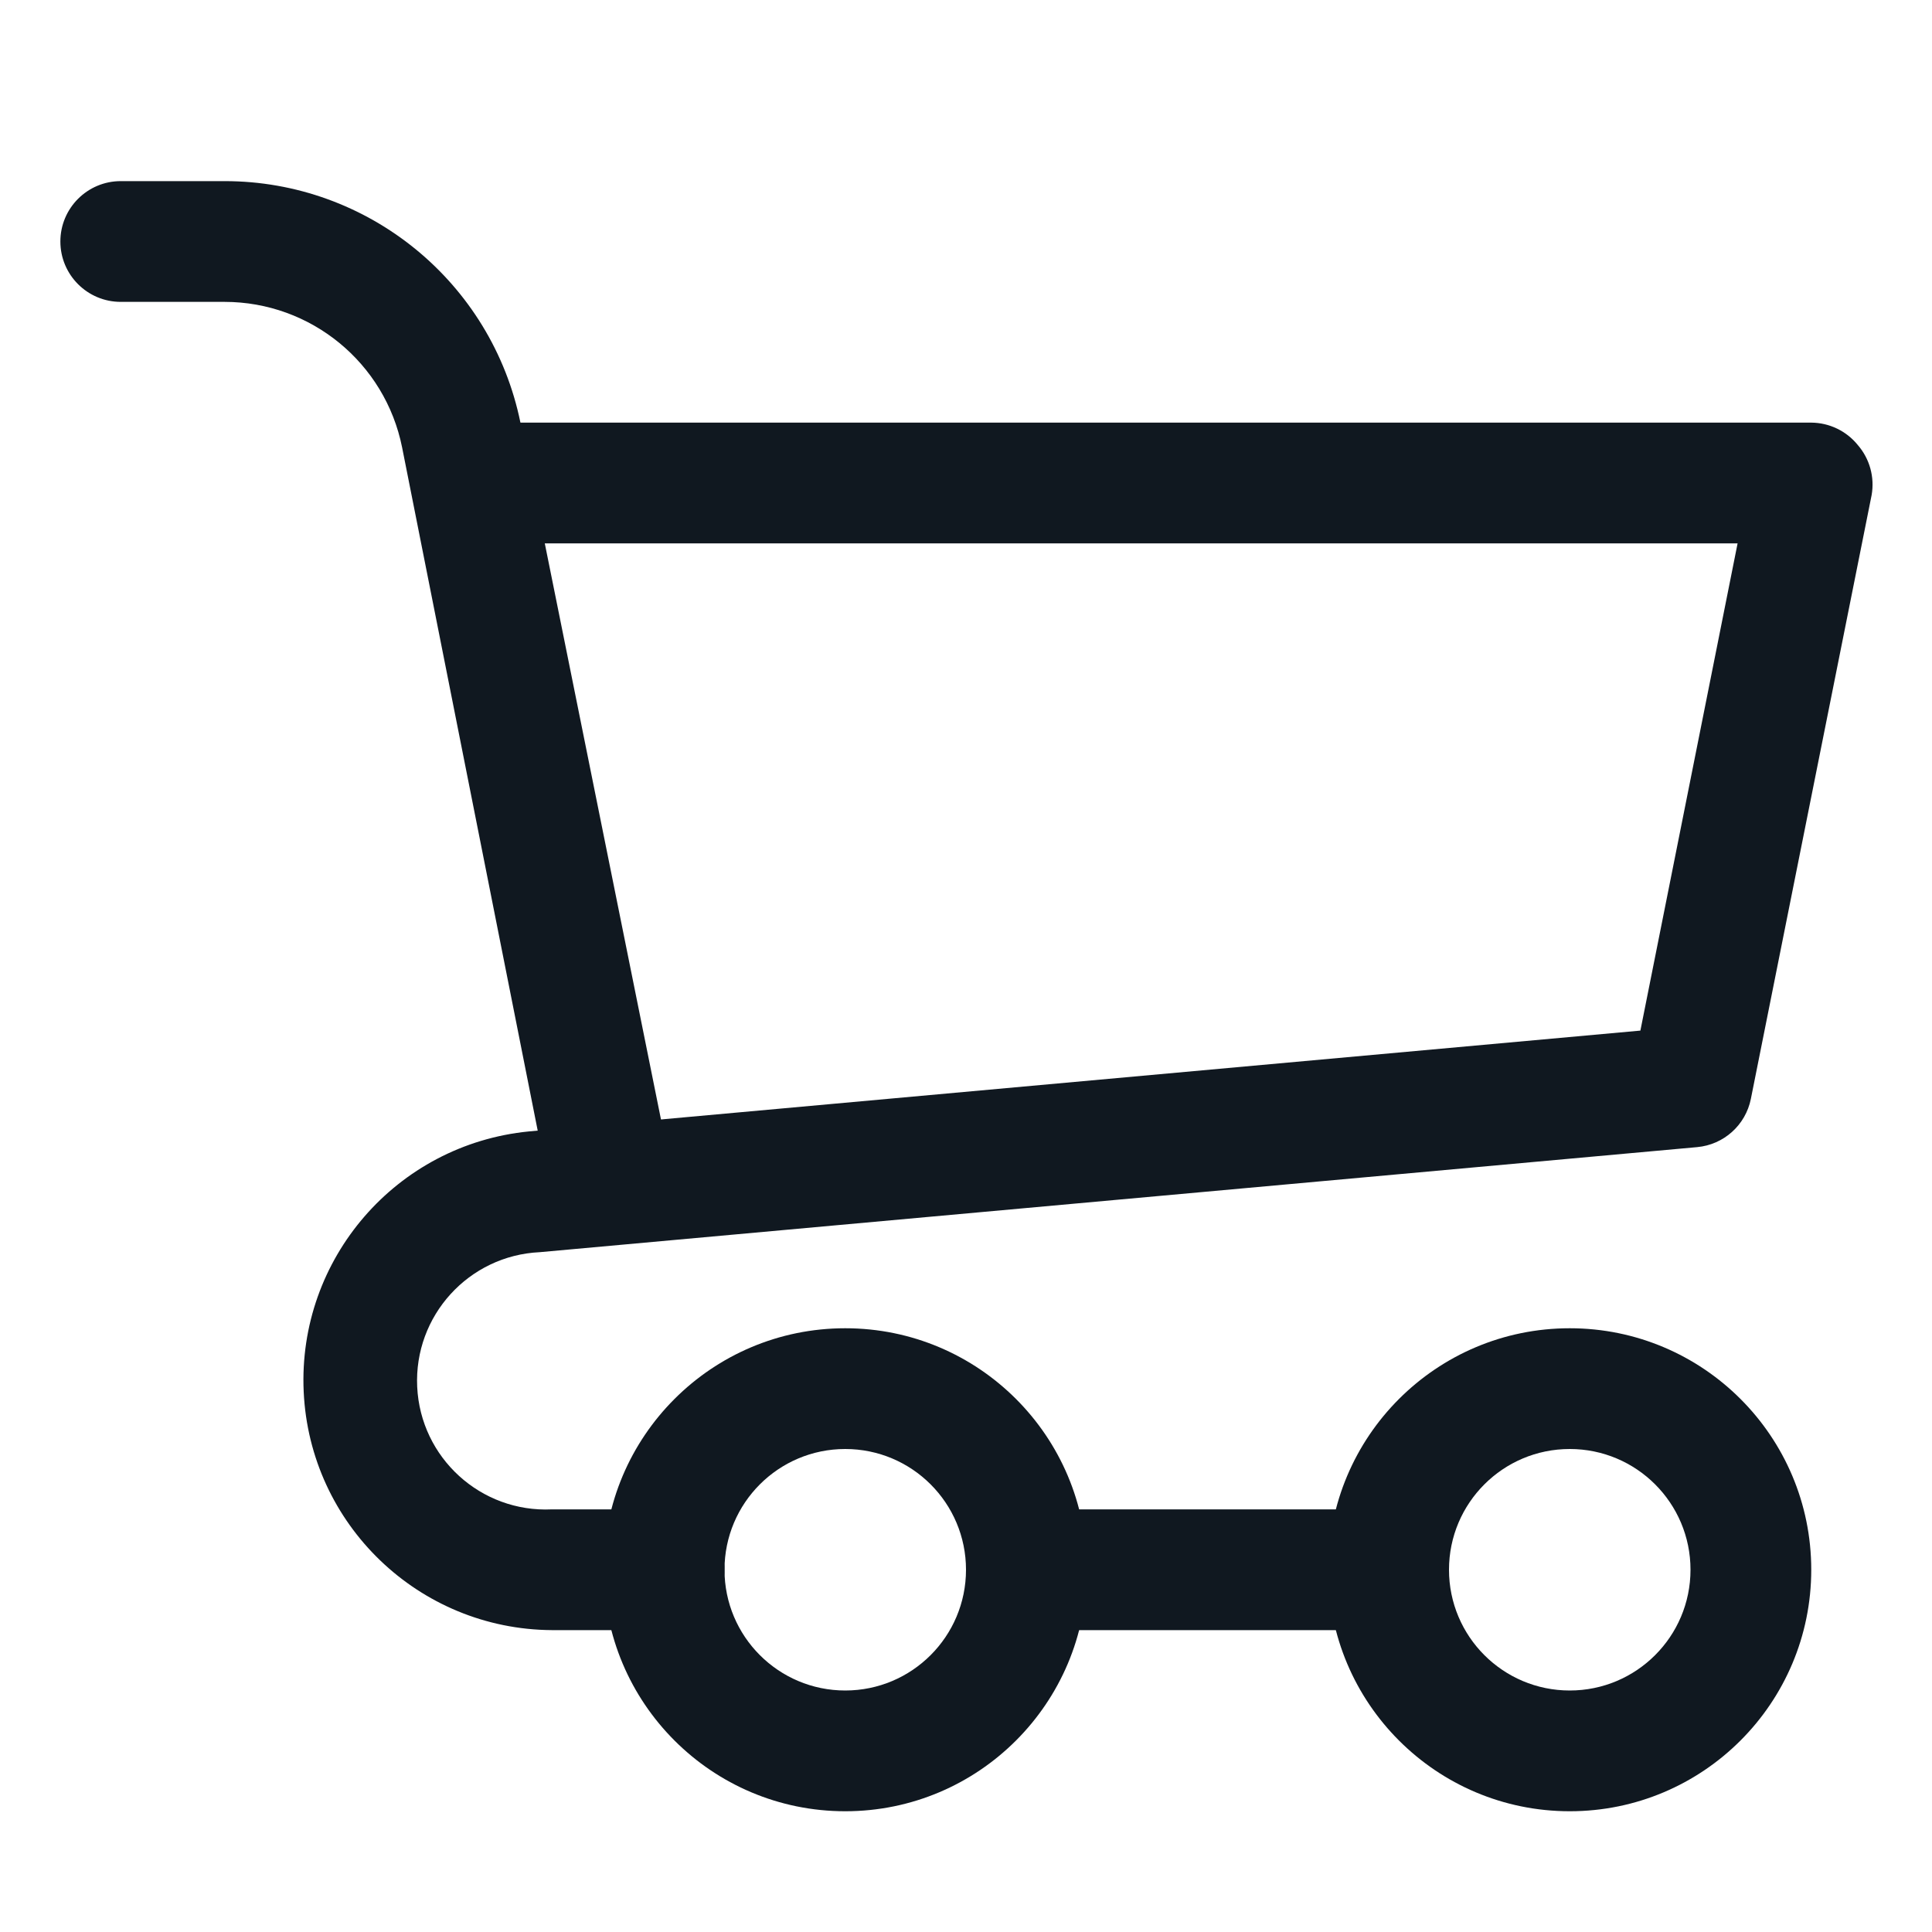
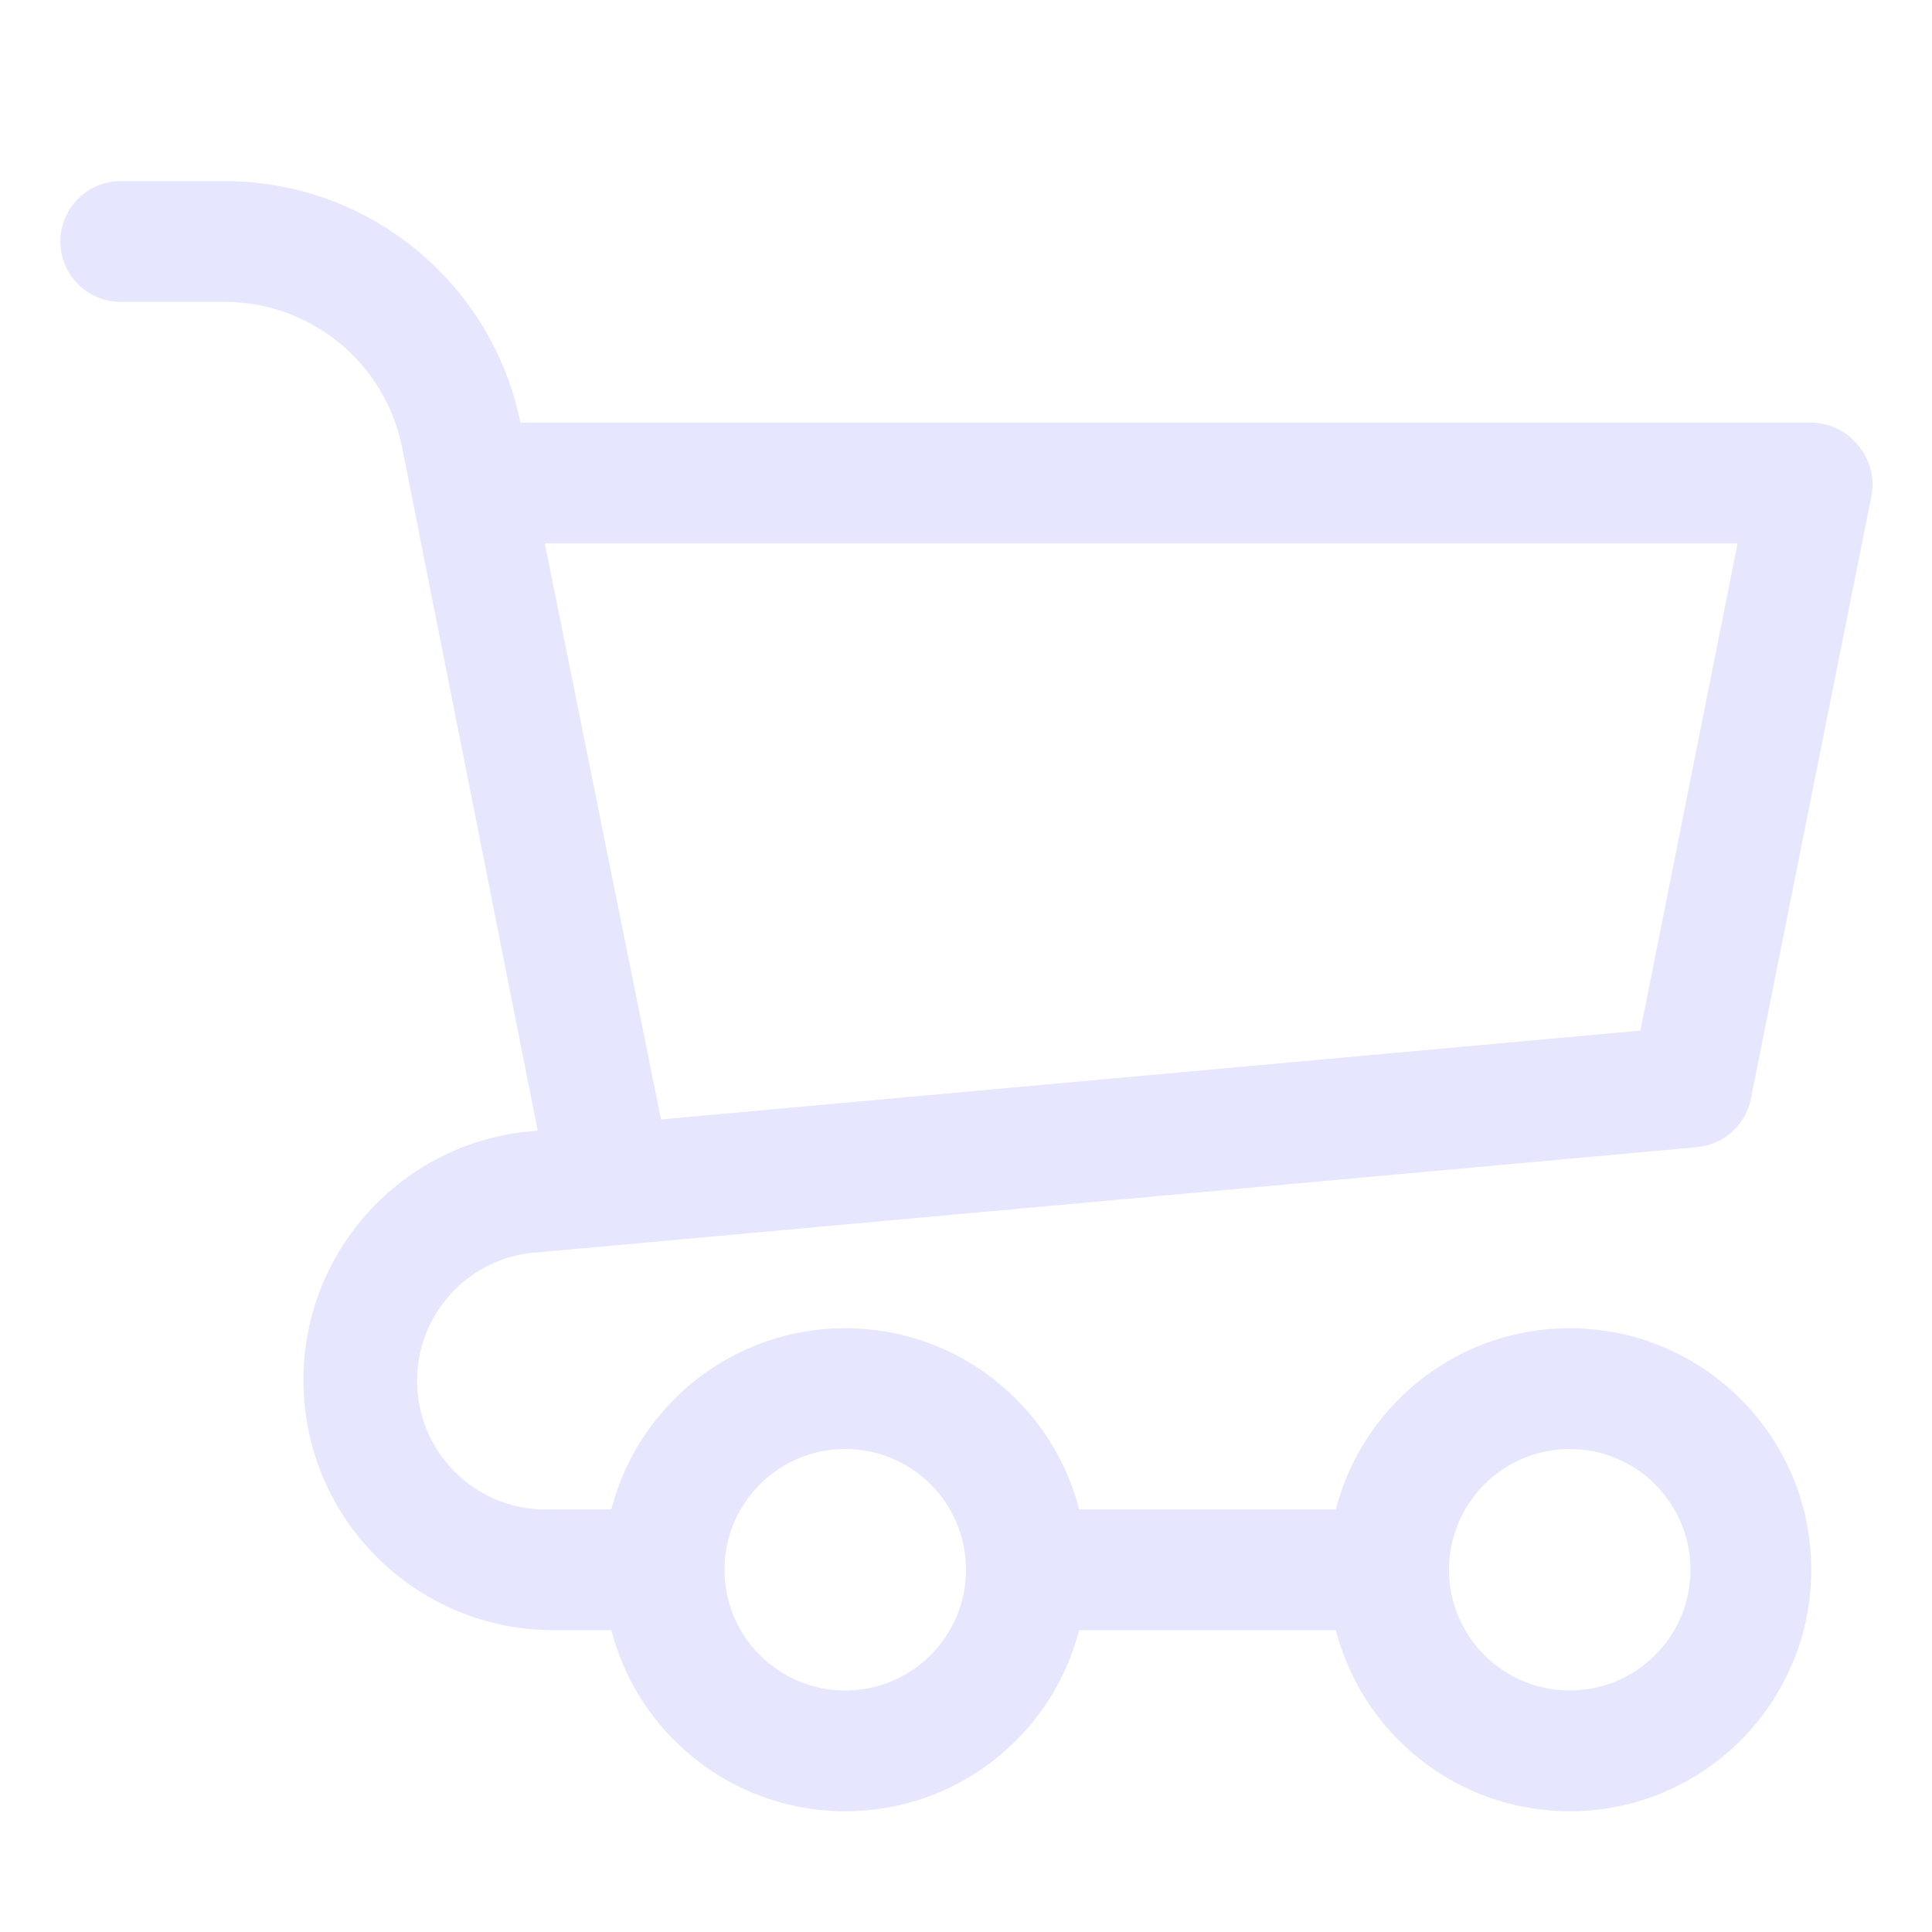
<svg xmlns="http://www.w3.org/2000/svg" viewBox="0 0 32 32">
  <defs>
-     <style>.cls-1{fill:#101820;}</style>
+     <style>.cls-1{fill:#e6e6ff;}</style>
  </defs>
  <g data-name="Layer 61" id="Layer_61">
    <path class="cls-1" d="M10,20a1,1,0,0,1-1-.8L6.66,7.41A3,3,0,0,0,3.72,5H2A1,1,0,0,1,2,3H3.72a5,5,0,0,1,4.9,4L11,18.8A1,1,0,0,1,10.2,20Z" />
    <path class="cls-1" d="M11,27H9.14a4.14,4.14,0,0,1-.38-8.26l18.41-1.67L28.78,9H8A1,1,0,0,1,8,7H30a1,1,0,0,1,.77.37A1,1,0,0,1,31,8.2l-2,10a1,1,0,0,1-.89.8L8.94,20.74A2.13,2.13,0,0,0,9.14,25H11a1,1,0,0,1,0,2Z" />
    <path class="cls-1" d="M26,30a4,4,0,1,1,4-4A4,4,0,0,1,26,30Zm0-6a2,2,0,1,0,2,2A2,2,0,0,0,26,24Z" />
    <path class="cls-1" d="M14,30a4,4,0,1,1,4-4A4,4,0,0,1,14,30Zm0-6a2,2,0,1,0,2,2A2,2,0,0,0,14,24Z" />
    <path class="cls-1" d="M23,27H17a1,1,0,0,1,0-2h6a1,1,0,0,1,0,2Z" />
  </g>
</svg>
